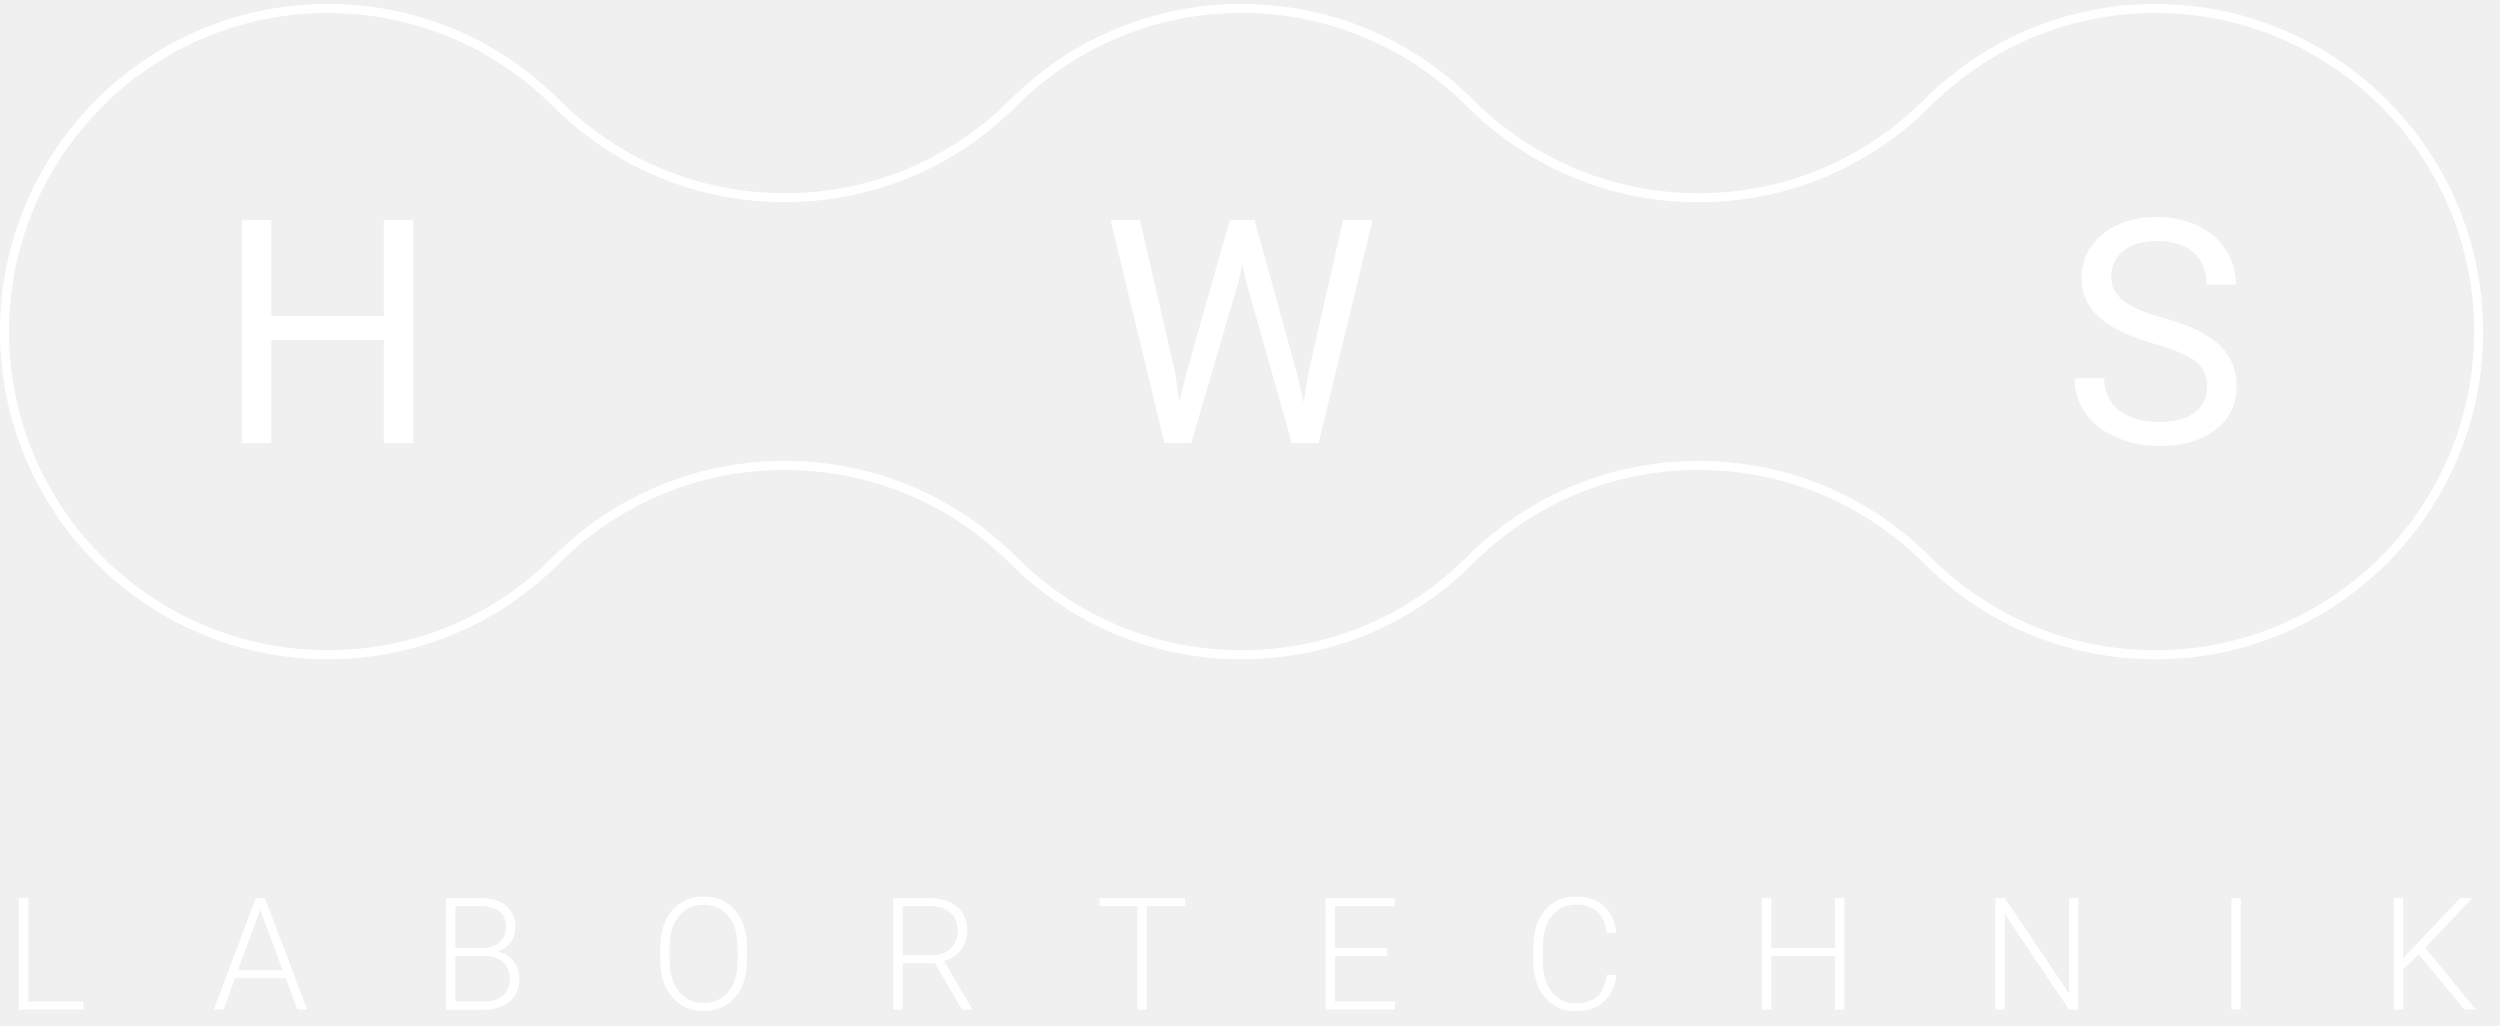
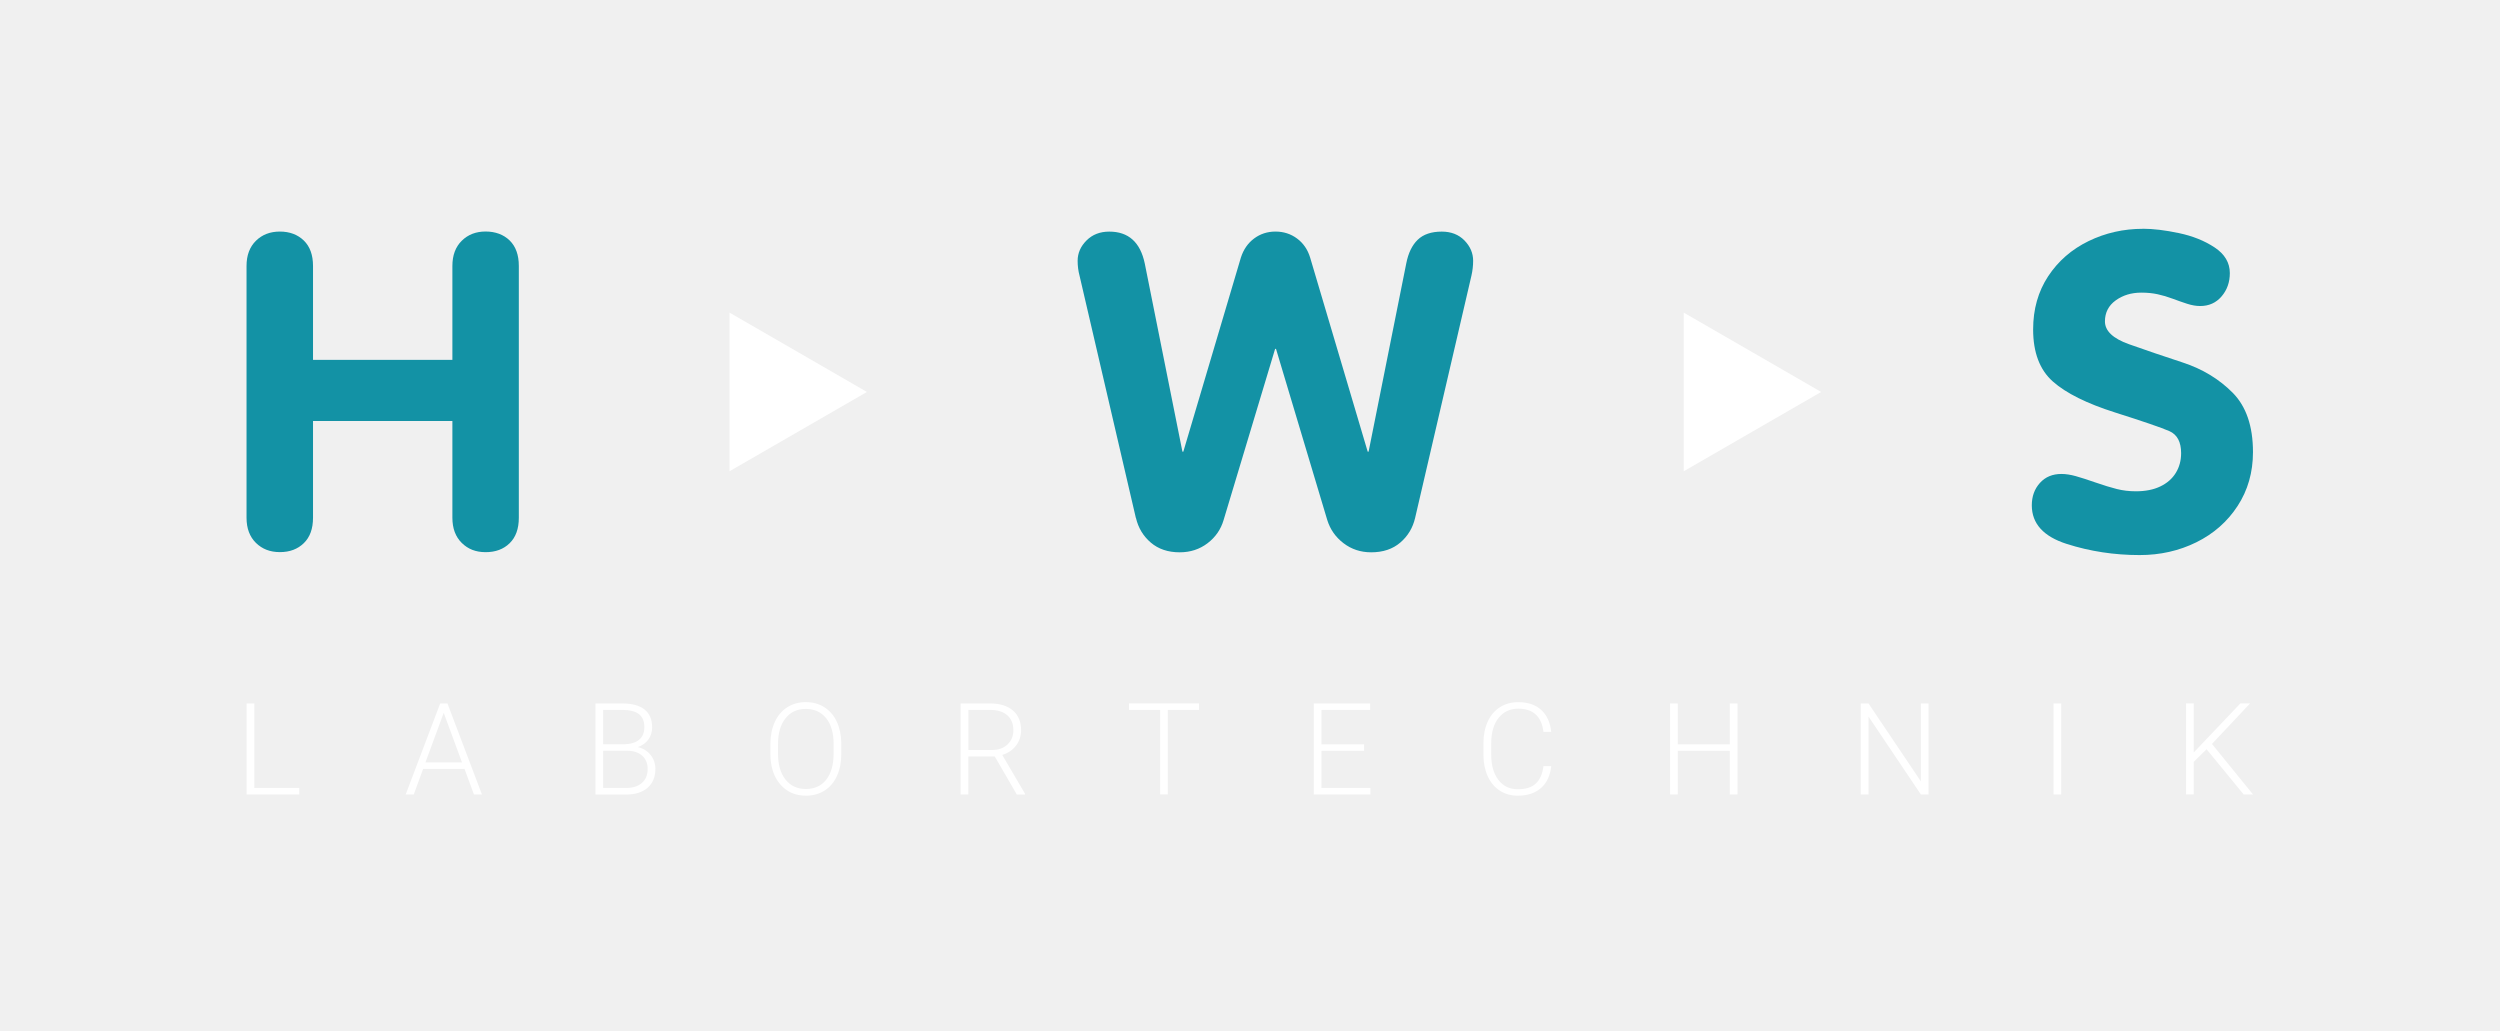
- <svg xmlns="http://www.w3.org/2000/svg" width="139" height="57" viewBox="0 0 139 57" fill="none">
-   <g clip-path="url(#clip0_2632_8461)">
-     <path d="M119.849 36.655C114.981 36.655 110.404 34.76 106.967 31.317C103.618 27.971 99.172 26.13 94.441 26.13C89.71 26.13 85.264 27.971 81.915 31.317C78.471 34.76 73.898 36.655 69.033 36.655C64.168 36.655 59.591 34.76 56.151 31.317C52.805 27.971 48.359 26.13 43.624 26.13C38.89 26.13 34.448 27.971 31.098 31.317C27.658 34.76 23.085 36.655 18.216 36.655C8.171 36.655 0 28.48 0 18.435C0 8.39 8.171 0.219 18.216 0.219C23.041 0.219 27.591 2.086 31.021 5.479C31.071 5.526 31.125 5.58 31.175 5.63C34.515 8.926 38.934 10.743 43.624 10.743C48.315 10.743 52.738 8.926 56.074 5.63C56.127 5.58 56.174 5.533 56.221 5.486C59.665 2.086 64.211 0.219 69.033 0.219C73.854 0.219 78.401 2.086 81.837 5.479C81.888 5.526 81.941 5.58 81.992 5.63C85.331 8.926 89.75 10.743 94.441 10.743C99.132 10.743 103.551 8.926 106.89 5.63C106.94 5.58 106.994 5.526 107.048 5.476C110.474 2.09 115.021 0.222 119.846 0.222C129.891 0.222 138.062 8.393 138.062 18.438C138.062 28.484 129.891 36.658 119.846 36.658L119.849 36.655ZM94.441 25.627C99.306 25.627 103.879 27.521 107.323 30.961C110.666 34.308 115.115 36.152 119.849 36.152C129.616 36.152 137.562 28.205 137.562 18.435C137.562 8.665 129.616 0.722 119.849 0.722C115.155 0.722 110.736 2.539 107.4 5.835C107.343 5.888 107.296 5.935 107.246 5.986C103.812 9.379 99.262 11.246 94.441 11.246C89.619 11.246 85.073 9.379 81.636 5.986C81.586 5.935 81.539 5.888 81.485 5.838C78.142 2.536 73.72 0.718 69.029 0.718C64.339 0.718 59.919 2.536 56.58 5.831C56.523 5.888 56.473 5.935 56.422 5.986C52.996 9.372 48.449 11.24 43.624 11.24C38.8 11.24 34.257 9.372 30.82 5.979C30.77 5.929 30.723 5.882 30.669 5.831C27.329 2.539 22.91 0.722 18.216 0.722C8.449 0.722 0.503 8.668 0.503 18.435C0.503 28.202 8.449 36.152 18.216 36.152C22.951 36.152 27.4 34.308 30.743 30.961C34.186 27.521 38.759 25.627 43.624 25.627C48.489 25.627 53.066 27.521 56.506 30.961C59.852 34.308 64.302 36.152 69.033 36.152C73.764 36.152 78.213 34.308 81.559 30.961C85.002 27.521 89.579 25.627 94.441 25.627Z" fill="white" />
-     <path d="M1.573 55.689H4.634V56.132H1.047V49.935H1.573V55.689Z" fill="white" />
-     <path d="M15.883 54.392H13.07L12.433 56.132H11.883L14.23 49.935H14.729L17.076 56.132H16.533L15.889 54.392H15.883ZM13.231 53.949H15.715L14.471 50.573L13.227 53.949H13.231Z" fill="white" />
-     <path d="M24.797 56.132V49.935H26.628C27.291 49.935 27.794 50.073 28.14 50.348C28.482 50.623 28.656 51.025 28.656 51.558C28.656 51.88 28.569 52.158 28.395 52.397C28.22 52.635 27.982 52.802 27.677 52.906C28.036 52.987 28.328 53.164 28.549 53.439C28.77 53.714 28.877 54.033 28.877 54.392C28.877 54.938 28.7 55.367 28.348 55.676C27.995 55.984 27.503 56.138 26.872 56.138H24.8L24.797 56.132ZM25.32 52.715H26.752C27.188 52.705 27.526 52.604 27.767 52.407C28.009 52.209 28.126 51.92 28.126 51.542C28.126 51.143 28.002 50.851 27.754 50.66C27.506 50.472 27.131 50.375 26.628 50.375H25.32V52.712V52.715ZM25.32 53.158V55.689H26.889C27.338 55.689 27.694 55.575 27.955 55.347C28.217 55.119 28.348 54.804 28.348 54.398C28.348 54.016 28.22 53.714 27.972 53.49C27.721 53.268 27.375 53.154 26.933 53.154H25.32V53.158Z" fill="white" />
-     <path d="M41.535 53.37C41.535 53.94 41.438 54.439 41.24 54.872C41.042 55.304 40.761 55.636 40.395 55.867C40.03 56.099 39.607 56.216 39.128 56.216C38.404 56.216 37.82 55.958 37.374 55.438C36.928 54.922 36.707 54.221 36.707 53.343V52.706C36.707 52.142 36.808 51.639 37.005 51.204C37.203 50.768 37.488 50.432 37.854 50.198C38.219 49.963 38.642 49.846 39.118 49.846C39.594 49.846 40.016 49.96 40.378 50.191C40.744 50.422 41.026 50.744 41.223 51.167C41.421 51.586 41.525 52.072 41.535 52.625V53.366V53.37ZM41.012 52.696C41.012 51.948 40.844 51.365 40.506 50.942C40.167 50.52 39.705 50.308 39.118 50.308C38.531 50.308 38.082 50.52 37.74 50.946C37.398 51.371 37.227 51.961 37.227 52.722V53.37C37.227 54.104 37.398 54.687 37.736 55.116C38.075 55.546 38.538 55.76 39.124 55.76C39.711 55.76 40.181 55.549 40.513 55.123C40.844 54.697 41.012 54.107 41.012 53.349V52.692V52.696Z" fill="white" />
-     <path d="M51.987 53.55H50.187V56.136H49.66V49.94H51.672C52.332 49.94 52.849 50.1 53.221 50.419C53.593 50.741 53.778 51.187 53.778 51.763C53.778 52.159 53.66 52.511 53.429 52.813C53.197 53.115 52.886 53.326 52.493 53.443L54.042 56.082V56.139H53.486L51.987 53.554V53.55ZM50.187 53.108H51.793C52.232 53.108 52.587 52.984 52.852 52.732C53.117 52.481 53.251 52.159 53.251 51.76C53.251 51.321 53.11 50.982 52.835 50.741C52.557 50.499 52.168 50.379 51.665 50.379H50.187V53.108Z" fill="white" />
-     <path d="M65.889 50.378H63.767V56.132H63.244V50.378H61.125V49.935H65.893V50.378H65.889Z" fill="white" />
-     <path d="M77.126 53.161H74.226V55.689H77.559V56.132H73.703V49.935H77.539V50.378H74.226V52.718H77.126V53.161Z" fill="white" />
-     <path d="M89.871 54.2C89.8 54.854 89.566 55.354 89.17 55.699C88.774 56.044 88.248 56.219 87.588 56.219C87.128 56.219 86.722 56.105 86.367 55.873C86.012 55.642 85.74 55.317 85.549 54.898C85.355 54.475 85.257 53.996 85.254 53.453V52.648C85.254 52.098 85.351 51.608 85.542 51.183C85.737 50.757 86.012 50.428 86.374 50.197C86.736 49.966 87.152 49.852 87.624 49.852C88.288 49.852 88.811 50.029 89.197 50.388C89.582 50.747 89.804 51.24 89.868 51.873H89.341C89.21 50.821 88.64 50.294 87.624 50.294C87.061 50.294 86.615 50.505 86.28 50.925C85.948 51.344 85.78 51.927 85.78 52.668V53.426C85.78 54.14 85.941 54.713 86.266 55.139C86.592 55.565 87.031 55.779 87.584 55.779C88.137 55.779 88.543 55.649 88.821 55.387C89.1 55.126 89.271 54.73 89.338 54.207H89.864L89.871 54.2Z" fill="white" />
-     <path d="M102.551 56.132H102.025V53.161H98.484V56.132H97.961V49.935H98.484V52.718H102.025V49.935H102.551V56.132Z" fill="white" />
-     <path d="M115.559 56.132H115.036L111.472 50.827V56.132H110.945V49.935H111.472L115.039 55.243V49.935H115.559V56.132Z" fill="white" />
-     <path d="M124.589 56.132H124.066V49.935H124.589V56.132Z" fill="white" />
-     <path d="M134.485 53.055L133.613 53.913V56.13H133.09V49.934H133.613V53.276L136.788 49.934H137.449L134.853 52.693L137.65 56.133H137.013L134.488 53.055H134.485Z" fill="white" />
-     <path d="M22.982 24.634H21.339V18.904H15.089V24.634H13.453V12.238H15.089V17.566H21.339V12.238H22.982V24.634Z" fill="white" />
-     <path d="M65.337 20.724L65.575 22.361L65.924 20.889L68.375 12.238H69.753L72.143 20.889L72.485 22.387L72.75 20.718L74.675 12.238H76.318L73.314 24.634H71.825L69.27 15.601L69.076 14.656L68.881 15.601L66.232 24.634H64.744L61.746 12.238H63.382L65.34 20.724H65.337Z" fill="white" />
-     <path d="M119.753 19.109C118.352 18.707 117.333 18.211 116.692 17.624C116.052 17.037 115.733 16.313 115.733 15.448C115.733 14.472 116.122 13.664 116.903 13.027C117.685 12.39 118.697 12.068 119.948 12.068C120.799 12.068 121.557 12.233 122.224 12.561C122.892 12.89 123.408 13.346 123.773 13.922C124.139 14.499 124.323 15.133 124.323 15.82H122.68C122.68 15.069 122.442 14.479 121.966 14.047C121.49 13.617 120.816 13.403 119.948 13.403C119.143 13.403 118.513 13.581 118.064 13.936C117.611 14.291 117.386 14.784 117.386 15.415C117.386 15.921 117.601 16.35 118.03 16.699C118.459 17.047 119.187 17.369 120.219 17.658C121.252 17.946 122.057 18.268 122.637 18.617C123.217 18.965 123.649 19.374 123.931 19.837C124.213 20.303 124.354 20.85 124.354 21.48C124.354 22.486 123.961 23.291 123.18 23.894C122.399 24.497 121.349 24.799 120.038 24.799C119.187 24.799 118.392 24.635 117.654 24.31C116.917 23.985 116.347 23.535 115.948 22.969C115.549 22.402 115.348 21.758 115.348 21.037H116.991C116.991 21.785 117.269 22.378 117.822 22.811C118.375 23.244 119.113 23.462 120.038 23.462C120.9 23.462 121.561 23.287 122.023 22.935C122.483 22.583 122.714 22.104 122.714 21.497C122.714 20.89 122.503 20.42 122.077 20.088C121.651 19.756 120.88 19.428 119.76 19.106L119.753 19.109Z" fill="white" />
+ <svg xmlns="http://www.w3.org/2000/svg" id="Layer_1" data-name="Layer 1" viewBox="0 0 507.64 209.28">
+   <defs>
+     <style>
+       .cls-1 {
+         fill: #ffffff;
+       }
+ 
+       .cls-2 {
+         fill: #1392a5;
+       }
+     </style>
+   </defs>
+   <g>
+     <path class="cls-1" d="M51.64,160h9.13v1.32h-10.7v-18.48h1.57v17.16Z" />
+     <path class="cls-1" d="M94.31,156.13h-8.39l-1.9,5.19h-1.64l7-18.48h1.48l7,18.48h-1.62l-1.92-5.19Zm-7.91-1.32h7.41l-3.71-10.07-3.71,10.07Z" />
+     <path class="cls-1" d="M120.91,161.32v-18.48h5.46c1.98,0,3.48,.41,4.51,1.23,1.02,.82,1.54,2.02,1.54,3.61,0,.96-.26,1.79-.78,2.5-.52,.71-1.23,1.21-2.14,1.52,1.07,.24,1.94,.77,2.6,1.59,.66,.82,.98,1.77,.98,2.84,0,1.63-.53,2.91-1.58,3.83-1.05,.92-2.52,1.38-4.4,1.38h-6.18Zm1.56-10.19h4.27c1.3-.03,2.31-.33,3.03-.92s1.07-1.45,1.07-2.58c0-1.19-.37-2.06-1.11-2.63-.74-.56-1.86-.85-3.36-.85h-3.9v6.97Zm0,1.32v7.55h4.69c1.34,0,2.4-.34,3.18-1.02s1.17-1.62,1.17-2.83c0-1.14-.37-2.04-1.12-2.71-.75-.66-1.78-1-3.1-1h-4.81Z" />
+     <path class="cls-1" d="M170.83,153.08c0,1.7-.29,3.19-.88,4.48s-1.43,2.28-2.52,2.97-2.35,1.04-3.78,1.04c-2.16,0-3.9-.77-5.23-2.32-1.33-1.54-1.99-3.63-1.99-6.25v-1.9c0-1.68,.3-3.18,.89-4.48s1.44-2.3,2.53-3,2.35-1.05,3.77-1.05,2.68,.34,3.76,1.03,1.93,1.65,2.52,2.91c.59,1.25,.9,2.7,.93,4.35v2.21Zm-1.56-2.01c0-2.23-.5-3.97-1.51-5.23-1.01-1.26-2.39-1.89-4.14-1.89s-3.09,.63-4.11,1.9-1.53,3.03-1.53,5.3v1.93c0,2.19,.51,3.93,1.52,5.21s2.4,1.92,4.14,1.92,3.15-.63,4.14-1.9,1.49-3.03,1.49-5.29v-1.96Z" />
+     <path class="cls-1" d="M202,153.61h-5.37v7.71h-1.57v-18.48h6c1.97,0,3.51,.48,4.62,1.43,1.11,.96,1.66,2.29,1.66,4.01,0,1.18-.35,2.23-1.04,3.13-.69,.9-1.62,1.53-2.79,1.88l4.62,7.87v.17h-1.66l-4.47-7.71Zm-5.37-1.32h4.79c1.31,0,2.37-.37,3.16-1.12,.79-.75,1.19-1.71,1.19-2.9,0-1.31-.42-2.32-1.24-3.04-.83-.72-1.99-1.08-3.49-1.08h-4.4v8.14Z" />
+     <path class="cls-1" d="M243.46,144.15h-6.33v17.16h-1.56v-17.16h-6.32v-1.32h14.22v1.32Z" />
+     <path class="cls-1" d="M276.98,152.46h-8.65v7.54h9.94v1.32h-11.5v-18.48h11.44v1.32h-9.88v6.98h8.65v1.32Z" />
+     <path class="cls-1" d="M314.99,155.55c-.21,1.95-.91,3.44-2.09,4.47s-2.75,1.55-4.72,1.55c-1.37,0-2.58-.34-3.64-1.03s-1.87-1.66-2.44-2.91c-.58-1.26-.87-2.69-.88-4.31v-2.4c0-1.64,.29-3.1,.86-4.37,.58-1.27,1.4-2.25,2.48-2.94s2.32-1.03,3.73-1.03c1.98,0,3.54,.53,4.69,1.6s1.81,2.54,2,4.43h-1.57c-.39-3.14-2.1-4.71-5.12-4.71-1.68,0-3.01,.63-4,1.88-1,1.25-1.49,2.99-1.49,5.2v2.26c0,2.13,.48,3.84,1.45,5.11s2.28,1.91,3.93,1.91,2.86-.39,3.69-1.17c.83-.78,1.34-1.96,1.54-3.52h1.57Z" />
+     <path class="cls-1" d="M352.81,161.32h-1.57v-8.86h-10.56v8.86h-1.56v-18.48h1.56v8.3h10.56v-8.3h1.57v18.48Z" />
+     <path class="cls-1" d="M391.6,161.32h-1.56l-10.63-15.82v15.82h-1.57v-18.48h1.57l10.64,15.83v-15.83h1.55v18.48Z" />
+     <path class="cls-1" d="M418.54,161.32h-1.56v-18.48h1.56v18.48Z" />
+     <path class="cls-1" d="M448.05,152.14l-2.6,2.56v6.61h-1.56v-18.48h1.56v9.97l9.47-9.97h1.97l-7.74,8.23,8.34,10.26h-1.9l-7.53-9.18Z" />
  </g>
-   <defs>
-     <clipPath id="clip0_2632_8461">
-       <rect width="138.065" height="56" fill="white" transform="translate(0 0.21875)" />
-     </clipPath>
-   </defs>
+   <path class="cls-2" d="M50.06,105.16V54.01c0-2.17,.64-3.87,1.91-5.12,1.27-1.25,2.89-1.87,4.86-1.87s3.61,.61,4.86,1.82c1.25,1.22,1.87,2.94,1.87,5.16v19.07h28.3v-19.07c0-2.17,.64-3.87,1.91-5.12,1.27-1.25,2.88-1.87,4.84-1.87s3.64,.61,4.88,1.82c1.24,1.22,1.86,2.94,1.86,5.16v51.15c0,2.23-.62,3.95-1.86,5.16-1.24,1.22-2.87,1.82-4.88,1.82s-3.57-.62-4.84-1.87c-1.27-1.25-1.91-2.95-1.91-5.12v-19.64h-28.3v19.64c0,2.23-.62,3.95-1.87,5.16-1.25,1.22-2.86,1.82-4.86,1.82s-3.58-.62-4.86-1.87c-1.27-1.25-1.91-2.95-1.91-5.12Z" />
+   <path class="cls-2" d="M230.64,105.16l-11.43-49.17c-.26-.97-.39-1.98-.39-3.03,0-1.55,.6-2.93,1.8-4.13,1.2-1.2,2.74-1.8,4.62-1.8,3.9,0,6.3,2.15,7.21,6.46l7.65,38.23h.18l11.69-39.42c.53-1.64,1.42-2.93,2.68-3.87,1.26-.94,2.71-1.41,4.35-1.41s3.1,.47,4.37,1.41c1.27,.94,2.16,2.23,2.66,3.87l11.69,39.42h.18l7.65-38.23c.41-2.11,1.19-3.71,2.33-4.81s2.77-1.65,4.88-1.65c1.9,0,3.44,.6,4.61,1.8,1.17,1.2,1.76,2.58,1.76,4.13,0,1-.12,2.01-.35,3.03l-11.43,49.17c-.47,2.02-1.47,3.69-3.01,5.01s-3.51,1.98-5.91,1.98c-2.14,0-4.01-.62-5.62-1.85-1.61-1.23-2.71-2.8-3.3-4.7l-10.41-34.76h-.18l-10.46,34.76c-.56,1.9-1.64,3.47-3.25,4.7-1.61,1.23-3.5,1.85-5.67,1.85-2.37,0-4.33-.66-5.87-1.98s-2.54-2.99-3.01-5.01Z" />
+   <path class="cls-2" d="M435.16,46.45c2.05,0,4.48,.29,7.27,.88,2.8,.59,5.22,1.56,7.27,2.92,2.05,1.36,3.08,3.1,3.08,5.21,0,1.85-.56,3.42-1.67,4.72-1.11,1.3-2.56,1.96-4.35,1.96-.82,0-1.71-.15-2.66-.46-.95-.31-1.93-.65-2.94-1.03-1.01-.38-2.02-.68-3.03-.9s-2.12-.33-3.32-.33c-2.02,0-3.76,.53-5.21,1.58s-2.18,2.48-2.18,4.26c0,1.93,1.63,3.48,4.9,4.64,3.27,1.16,6.9,2.4,10.9,3.71s7.38,3.36,10.13,6.13,4.13,6.79,4.13,12.06c0,4.1-1.04,7.75-3.12,10.94-2.08,3.19-4.88,5.65-8.39,7.38s-7.35,2.59-11.51,2.59c-5.13,0-10.06-.75-14.79-2.26-4.73-1.51-7.1-4.12-7.1-7.84,0-1.82,.55-3.33,1.65-4.55,1.1-1.22,2.56-1.82,4.37-1.82,.88,0,1.85,.15,2.9,.44,1.05,.29,2.4,.73,4.04,1.3,1.64,.57,3.08,1.01,4.31,1.32s2.52,.46,3.87,.46c1.93,0,3.59-.33,4.96-.99s2.42-1.57,3.14-2.75c.72-1.17,1.08-2.5,1.08-4,0-2.29-.8-3.78-2.39-4.48-1.6-.7-5.27-1.96-11.01-3.78-5.74-1.82-9.95-3.91-12.63-6.28s-4.02-5.9-4.02-10.59c0-4.1,1.02-7.7,3.05-10.79,2.04-3.09,4.77-5.47,8.2-7.14s7.12-2.5,11.07-2.5Z" />
+   <polygon class="cls-1" points="148.13 79.59 148.13 63.48 162.08 71.53 176.03 79.59 162.08 87.64 148.13 95.69 148.13 79.59" />
+   <polygon class="cls-1" points="341.89 79.59 341.89 63.48 355.84 71.53 369.79 79.59 355.84 87.64 341.89 95.69 341.89 79.59" />
</svg>
